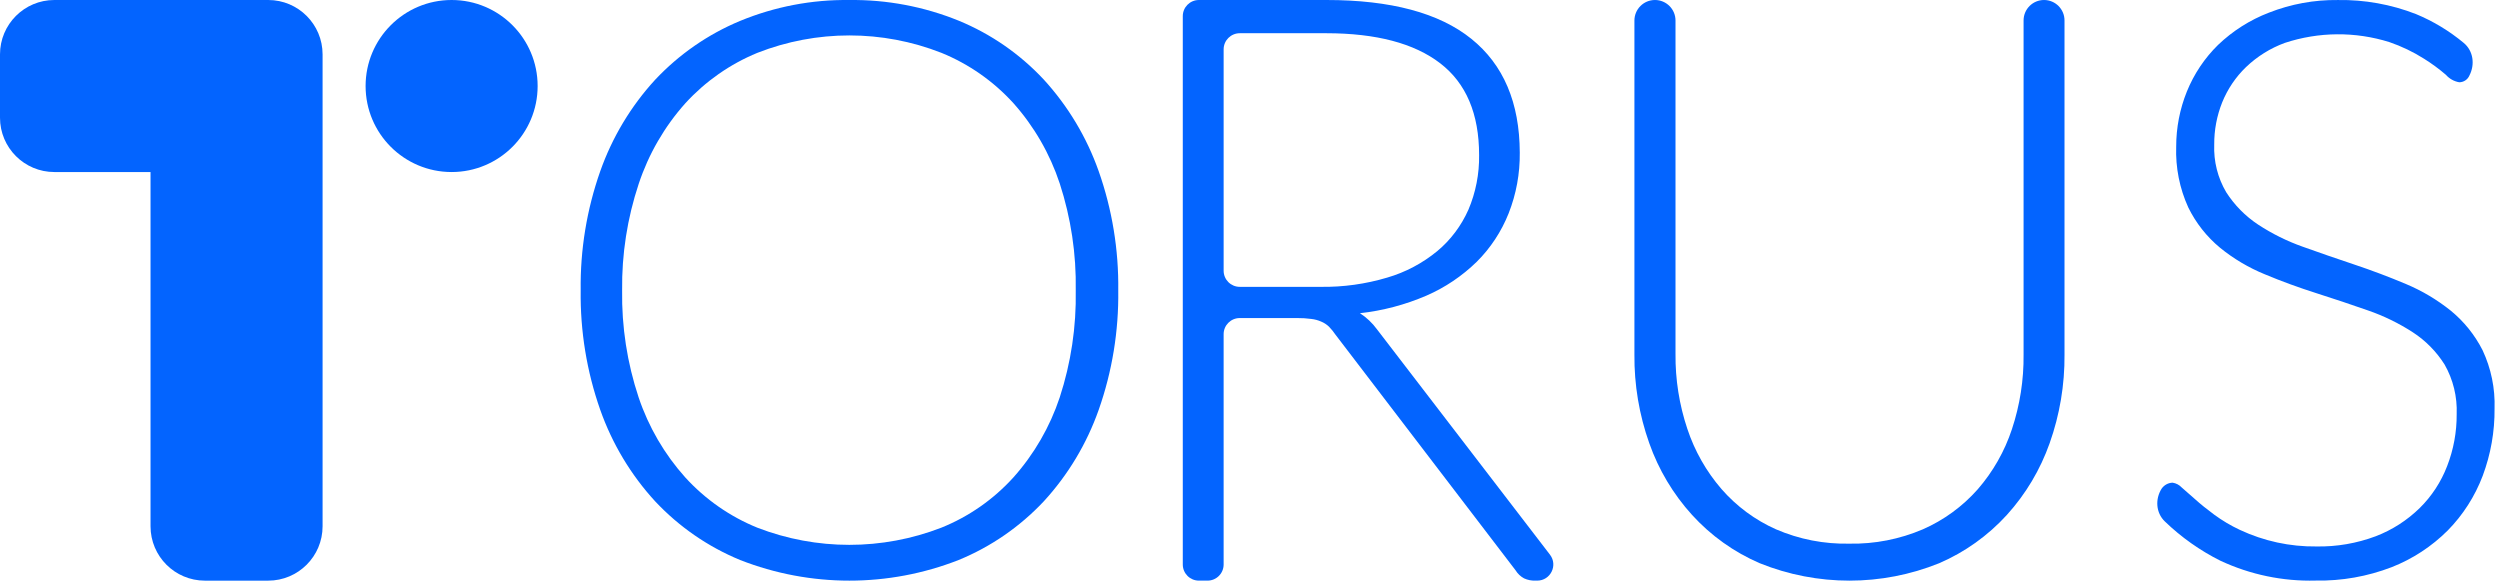
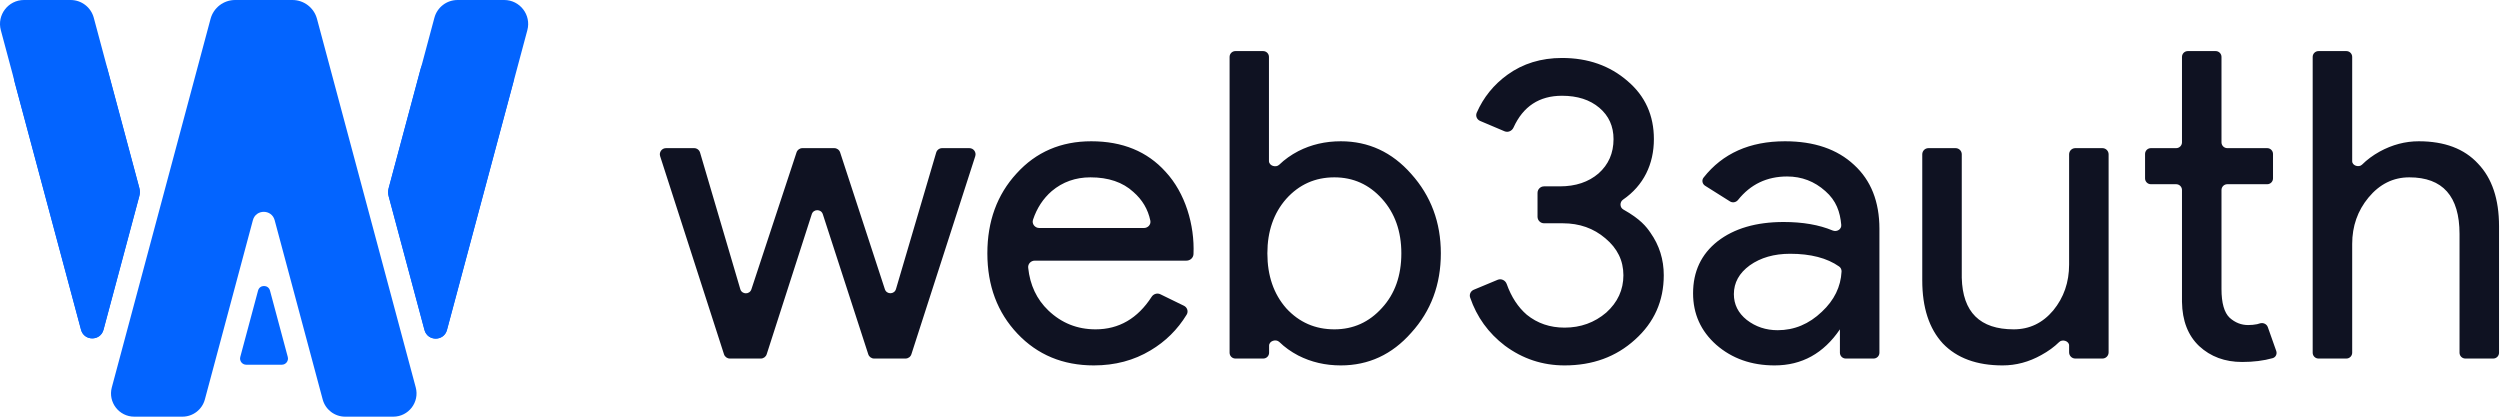
- <svg xmlns="http://www.w3.org/2000/svg" width="310" height="72" viewBox="0 0 310 72" fill="none">
-   <path fill-rule="evenodd" clip-rule="evenodd" d="M136.242 50.811C137.912 46.058 138.732 41.044 138.664 36.002C138.729 30.976 137.91 25.979 136.242 21.242C134.755 17.024 132.435 13.154 129.425 9.863C126.468 6.695 122.871 4.206 118.875 2.563C114.566 0.814 109.955 -0.056 105.309 0.003C100.671 -0.058 96.067 0.823 91.773 2.593C87.794 4.249 84.206 6.733 81.244 9.883C78.231 13.165 75.912 17.029 74.426 21.242C72.759 25.979 71.939 30.976 72.005 36.002C71.937 41.044 72.757 46.058 74.426 50.811C75.912 55.024 78.231 58.889 81.244 62.17C84.201 65.32 87.791 67.798 91.773 69.44C100.49 72.853 110.159 72.853 118.875 69.44C122.865 67.801 126.462 65.323 129.425 62.17C132.437 58.889 134.757 55.024 136.242 50.811ZM131.408 22.752C132.799 27.026 133.47 31.505 133.392 36.002C133.474 40.506 132.803 44.992 131.408 49.271C130.187 52.943 128.231 56.322 125.662 59.201C123.188 61.929 120.135 64.058 116.73 65.431C109.383 68.272 101.252 68.272 93.905 65.431C90.505 64.05 87.454 61.921 84.974 59.201C82.392 56.324 80.423 52.945 79.188 49.271C77.767 44.996 77.076 40.51 77.144 36.002C77.089 31.517 77.784 27.055 79.198 22.802C80.425 19.104 82.394 15.7 84.984 12.803C87.468 10.083 90.518 7.949 93.915 6.553C101.255 3.673 109.4 3.673 116.74 6.553C120.142 7.94 123.194 10.075 125.672 12.803C128.24 15.688 130.192 19.075 131.408 22.752Z" fill="#0364FF" />
-   <path fill-rule="evenodd" clip-rule="evenodd" d="M190.61 71.998C192.268 71.998 193.206 70.096 192.196 68.78L170.748 40.839C170.168 40.043 169.45 39.365 168.632 38.839C171.466 38.526 174.243 37.791 176.875 36.659C179.182 35.658 181.297 34.235 183.118 32.459C184.823 30.764 186.169 28.721 187.07 26.459C188.012 24.07 188.482 21.51 188.452 18.93C188.433 12.723 186.429 8.016 182.441 4.81C178.453 1.603 172.462 0 164.467 0H148.666C147.561 0 146.666 0.895 146.666 2V69.998C146.666 71.103 147.561 71.998 148.666 71.998H149.73C150.834 71.998 151.73 71.103 151.73 69.998V41.439C151.73 40.334 152.625 39.439 153.73 39.439H160.852C161.437 39.434 162.022 39.47 162.602 39.549C163.024 39.594 163.438 39.706 163.829 39.879C164.186 40.026 164.513 40.239 164.795 40.509C165.094 40.817 165.365 41.152 165.607 41.509L187.93 70.718C188.191 71.141 188.554 71.486 188.984 71.718C189.425 71.919 189.903 72.015 190.385 71.998H190.61ZM172.025 34.419C169.335 35.223 166.544 35.611 163.743 35.569H153.731C152.627 35.569 151.731 34.674 151.731 33.569V6.12C151.731 5.015 152.627 4.12 153.731 4.12H164.478C170.656 4.127 175.356 5.367 178.577 7.84C181.799 10.313 183.409 14.11 183.409 19.23C183.444 21.558 182.992 23.868 182.085 26C181.2 28 179.877 29.76 178.22 31.139C176.385 32.646 174.28 33.761 172.025 34.419Z" fill="#0364FF" />
-   <path d="M229.333 67.413C232.457 67.471 235.559 66.865 238.436 65.635C241.025 64.5 243.341 62.813 245.224 60.689C247.121 58.513 248.568 55.975 249.478 53.225C250.468 50.241 250.957 47.11 250.923 43.963V2.538C250.923 1.136 252.059 0 253.461 0C254.862 0 255.999 1.136 255.999 2.538V43.963C256.031 47.708 255.408 51.428 254.158 54.954C252.994 58.245 251.191 61.268 248.855 63.846C246.507 66.423 243.644 68.467 240.455 69.841C233.314 72.719 225.352 72.719 218.212 69.841C215.021 68.469 212.157 66.426 209.811 63.846C207.472 61.271 205.668 58.247 204.508 54.954C203.258 51.428 202.635 47.708 202.668 43.963V2.548C202.668 1.141 203.808 0 205.216 0C206.623 0 207.763 1.141 207.763 2.548V43.903C207.735 47.055 208.23 50.189 209.228 53.175C210.139 55.921 211.578 58.457 213.463 60.639C215.329 62.78 217.635 64.485 220.22 65.635C223.098 66.876 226.205 67.482 229.333 67.413Z" fill="#0364FF" />
-   <path d="M306.213 9.352C305.996 9.868 305.496 10.202 304.943 10.201C304.307 10.094 303.727 9.769 303.298 9.282C302.443 8.546 301.535 7.878 300.581 7.282C299.232 6.43 297.792 5.739 296.287 5.222C292.054 3.896 287.521 3.931 283.309 5.322C281.522 5.978 279.886 6.999 278.503 8.322C277.225 9.553 276.218 11.046 275.549 12.701C274.887 14.358 274.552 16.132 274.564 17.92C274.481 19.998 274.998 22.055 276.051 23.839C277.077 25.435 278.418 26.797 279.99 27.838C281.729 28.981 283.597 29.907 285.554 30.598C287.622 31.338 289.759 32.078 291.945 32.807C294.131 33.537 296.268 34.347 298.335 35.217C300.332 36.053 302.205 37.167 303.899 38.526C305.533 39.863 306.875 41.532 307.838 43.425C308.898 45.682 309.408 48.165 309.325 50.664C309.351 53.509 308.853 56.334 307.858 58.993C306.894 61.539 305.415 63.852 303.515 65.781C301.528 67.764 299.162 69.312 296.563 70.331C293.557 71.486 290.362 72.05 287.149 71.99C283.077 72.101 279.034 71.259 275.332 69.531C272.799 68.266 270.474 66.62 268.434 64.652C267.334 63.589 267.222 61.898 268.036 60.602C268.349 60.146 268.857 59.867 269.405 59.853C269.837 59.919 270.236 60.13 270.537 60.453L272.201 61.912C272.851 62.502 273.639 63.132 274.555 63.812C275.552 64.545 276.617 65.178 277.735 65.701C280.716 67.098 283.965 67.802 287.248 67.761C289.756 67.805 292.25 67.374 294.603 66.491C296.633 65.712 298.486 64.521 300.049 62.992C301.536 61.527 302.694 59.753 303.446 57.793C304.243 55.743 304.644 53.557 304.628 51.354C304.712 49.202 304.193 47.07 303.131 45.205C302.119 43.598 300.775 42.234 299.192 41.206C297.455 40.08 295.59 39.17 293.638 38.496C291.561 37.767 289.434 37.057 287.238 36.357C285.042 35.657 282.925 34.887 280.847 34.017C278.843 33.2 276.968 32.089 275.283 30.718C273.634 29.355 272.291 27.651 271.344 25.719C270.27 23.36 269.757 20.777 269.848 18.18C269.847 15.842 270.295 13.525 271.167 11.361C272.05 9.181 273.368 7.21 275.037 5.572C276.857 3.83 278.999 2.471 281.339 1.573C284.067 0.5 286.972 -0.032 289.896 0.003C293.203 -0.049 296.488 0.542 299.576 1.743C301.724 2.631 303.723 3.84 305.509 5.327C306.688 6.308 306.914 7.988 306.213 9.352Z" fill="#0364FF" />
-   <path fill-rule="evenodd" clip-rule="evenodd" d="M6.741 0C3.018 0 0 3.018 0 6.741V14.593C0 18.316 3.018 21.333 6.741 21.333H18.666V65.259C18.666 68.982 21.684 72 25.407 72H33.259C36.982 72 40 68.982 40 65.259V14.65C40 14.631 40 14.612 40 14.593V6.741C40 3.018 36.982 0 33.259 0H25.407H6.741Z" fill="#0364FF" />
-   <path d="M56.001 21.333C61.892 21.333 66.667 16.558 66.667 10.667C66.667 4.776 61.892 0 56.001 0C50.11 0 45.334 4.776 45.334 10.667C45.334 16.558 50.11 21.333 56.001 21.333Z" fill="#0364FF" />
+ <svg xmlns="http://www.w3.org/2000/svg" width="432" height="72" viewBox="0 0 432 72" fill="none">
+   <path fill-rule="evenodd" clip-rule="evenodd" d="M224.344 61.436C226.57 62.574 229.019 63.143 231.69 63.143C236.488 63.143 240.544 61.263 243.858 57.504C247.271 53.745 248.978 49.169 248.978 43.778C248.978 38.435 247.271 33.86 243.858 30.051C240.544 26.292 236.488 24.412 231.69 24.412C229.019 24.412 226.57 24.981 224.344 26.119C223.087 26.776 221.986 27.558 221.053 28.463C220.465 29.032 219.276 28.642 219.276 27.824V9.832C219.276 9.278 218.827 8.828 218.272 8.828H213.477C212.922 8.828 212.473 9.278 212.473 9.832V60.952C212.473 61.506 212.922 61.956 213.477 61.956H218.295C218.849 61.956 219.299 61.506 219.299 60.952V59.731C219.299 58.913 220.485 58.525 221.071 59.096C221.997 60 223.088 60.78 224.344 61.436ZM238.813 53.201C236.587 55.674 233.842 56.91 230.577 56.91C227.263 56.91 224.493 55.699 222.267 53.275C220.09 50.801 219.002 47.636 219.002 43.778C219.002 39.969 220.09 36.828 222.267 34.355C224.493 31.881 227.263 30.645 230.577 30.645C233.842 30.645 236.587 31.881 238.813 34.355C241.039 36.828 242.152 39.969 242.152 43.778C242.152 47.636 241.039 50.777 238.813 53.201ZM175.81 57.652C179.272 61.313 183.674 63.143 189.017 63.143C192.677 63.143 195.942 62.277 198.811 60.546C201.398 59.011 203.481 56.951 205.057 54.366C205.39 53.82 205.16 53.116 204.585 52.836L200.506 50.846C199.97 50.585 199.326 50.788 199.003 51.289C196.582 55.037 193.352 56.91 189.313 56.91C186.148 56.91 183.427 55.822 181.152 53.646C179.143 51.724 177.982 49.263 177.67 46.263C177.6 45.595 178.145 45.039 178.817 45.039H205.02C205.665 45.039 206.209 44.55 206.237 43.906C206.45 38.88 204.819 33.354 201.408 29.68C198.242 26.168 193.963 24.412 188.571 24.412C183.328 24.412 179.025 26.267 175.661 29.977C172.298 33.637 170.616 38.237 170.616 43.778C170.616 49.367 172.347 53.992 175.81 57.652ZM179.597 39.4C178.834 39.4 178.263 38.691 178.505 37.967C179.175 35.957 180.255 34.308 181.745 33.019C183.625 31.436 185.851 30.645 188.423 30.645C191.539 30.645 194.013 31.486 195.843 33.167C197.395 34.516 198.374 36.168 198.779 38.123C198.92 38.804 198.365 39.4 197.669 39.4H179.597ZM167.508 25.599C168.231 25.599 168.745 26.305 168.523 26.994L157.488 61.216C157.346 61.657 156.936 61.956 156.473 61.956H151.051C150.588 61.956 150.179 61.658 150.036 61.218L142.182 37.014C141.882 36.087 140.57 36.089 140.271 37.017L132.484 61.216C132.342 61.657 131.931 61.956 131.468 61.956H126.122C125.659 61.956 125.249 61.657 125.106 61.216L114.072 26.994C113.849 26.305 114.363 25.599 115.087 25.599H119.947C120.42 25.599 120.837 25.911 120.97 26.365L127.923 49.965C128.201 50.91 129.532 50.931 129.84 49.996L137.643 26.332C137.787 25.895 138.195 25.599 138.656 25.599H144.159C144.621 25.599 145.03 25.896 145.174 26.335L152.906 49.98C153.213 50.917 154.546 50.898 154.824 49.952L161.773 26.365C161.907 25.911 162.323 25.599 162.796 25.599H167.508ZM387.434 62.549C384.466 62.549 381.993 61.634 380.015 59.804C378.085 57.974 377.096 55.426 377.047 52.162V32.836C377.047 32.282 376.597 31.832 376.042 31.832H371.67C371.115 31.832 370.666 31.382 370.666 30.828V26.604C370.666 26.049 371.115 25.599 371.67 25.599H376.042C376.597 25.599 377.047 25.15 377.047 24.595V9.832C377.047 9.278 377.496 8.828 378.051 8.828H382.868C383.423 8.828 383.873 9.278 383.873 9.832V24.595C383.873 25.15 384.322 25.599 384.877 25.599H391.772C392.327 25.599 392.776 26.049 392.776 26.604V30.828C392.776 31.382 392.327 31.832 391.772 31.832H384.877C384.322 31.832 383.873 32.282 383.873 32.836V49.936C383.873 52.36 384.343 54.017 385.283 54.907C386.222 55.748 387.286 56.169 388.473 56.169C389.017 56.169 389.536 56.119 390.031 56.02C390.191 55.976 390.347 55.931 390.499 55.883C391.057 55.706 391.682 55.973 391.877 56.525L393.334 60.644C393.518 61.165 393.248 61.739 392.717 61.889C391.159 62.329 389.398 62.549 387.434 62.549ZM287.499 47.562C287.499 52.013 285.842 55.723 282.528 58.691C279.263 61.659 275.207 63.143 270.359 63.143C266.551 63.143 263.113 62.005 260.046 59.73C257.196 57.558 255.194 54.786 254.04 51.415C253.854 50.872 254.138 50.289 254.667 50.069L258.794 48.349C259.42 48.088 260.13 48.436 260.358 49.074C261.157 51.311 262.314 53.083 263.83 54.388C265.66 55.872 267.837 56.614 270.359 56.614C273.129 56.614 275.529 55.748 277.557 54.017C279.535 52.236 280.524 50.084 280.524 47.562C280.524 45.039 279.486 42.912 277.408 41.181C275.38 39.449 272.932 38.584 270.063 38.584H266.815C266.191 38.584 265.685 38.078 265.685 37.454V33.333C265.685 32.709 266.191 32.203 266.815 32.203H269.543C272.264 32.203 274.49 31.461 276.221 29.977C277.952 28.444 278.818 26.465 278.818 24.041C278.818 21.815 278.002 20.01 276.369 18.625C274.737 17.24 272.585 16.547 269.914 16.547C265.988 16.547 263.194 18.379 261.533 22.043C261.265 22.634 260.582 22.938 259.985 22.685L255.767 20.899C255.213 20.664 254.936 20.034 255.177 19.482C256.34 16.821 258.111 14.631 260.491 12.912C263.162 10.982 266.303 10.018 269.914 10.018C274.416 10.018 278.2 11.354 281.266 14.025C284.284 16.597 285.792 19.936 285.792 24.041C285.792 28.371 284.013 32.063 280.456 34.501C279.862 34.908 279.878 35.847 280.506 36.199C283.48 37.866 284.493 39.181 285.199 40.216C286.732 42.392 287.499 44.841 287.499 47.562ZM302.357 45.855C300.527 47.191 299.612 48.848 299.612 50.826C299.612 52.607 300.354 54.091 301.838 55.278C303.371 56.465 305.152 57.059 307.18 57.059C310.049 57.059 312.596 55.995 314.822 53.868C316.952 51.878 318.085 49.562 318.221 46.921C318.239 46.576 318.079 46.246 317.796 46.048C315.707 44.584 312.885 43.852 309.331 43.852C306.561 43.852 304.237 44.52 302.357 45.855ZM308.441 24.412C313.486 24.412 317.468 25.772 320.387 28.493C323.305 31.164 324.764 34.849 324.764 39.548V60.952C324.764 61.506 324.315 61.956 323.76 61.956H318.943C318.388 61.956 317.938 61.506 317.938 60.952V56.91C315.119 61.066 311.359 63.143 306.66 63.143C302.654 63.143 299.29 61.956 296.57 59.581C293.898 57.207 292.563 54.239 292.563 50.678C292.563 46.919 293.973 43.926 296.792 41.7C299.661 39.474 303.47 38.361 308.218 38.361C311.516 38.361 314.339 38.851 316.688 39.832C317.398 40.128 318.235 39.633 318.169 38.866C317.977 36.636 317.307 34.662 315.416 33.019C313.536 31.337 311.335 30.496 308.812 30.496C305.321 30.496 302.495 31.847 300.334 34.547C299.998 34.967 299.401 35.093 298.946 34.807L294.641 32.096C294.156 31.791 294.022 31.14 294.377 30.689C297.67 26.504 302.358 24.412 308.441 24.412ZM363.301 61.956C363.89 61.956 364.368 61.478 364.368 60.889V26.666C364.368 26.077 363.89 25.599 363.301 25.599H358.609C358.02 25.599 357.542 26.077 357.542 26.666V45.707C357.542 48.773 356.627 51.42 354.797 53.646C352.967 55.822 350.691 56.91 347.971 56.91C342.134 56.91 339.141 53.943 338.993 48.007V26.666C338.993 26.077 338.515 25.599 337.926 25.599H333.234C332.644 25.599 332.167 26.077 332.167 26.666V48.452C332.167 53.151 333.354 56.787 335.728 59.359C338.152 61.882 341.59 63.143 346.042 63.143C348.366 63.143 350.592 62.549 352.719 61.362C353.933 60.7 354.97 59.946 355.83 59.099C356.378 58.559 357.542 58.928 357.542 59.697V60.889C357.542 61.478 358.02 61.956 358.609 61.956H363.301ZM400.636 8.828C400.082 8.828 399.632 9.278 399.632 9.832V60.952C399.632 61.506 400.082 61.956 400.636 61.956H405.454C406.009 61.956 406.458 61.506 406.458 60.952V42.145C406.458 39.078 407.398 36.407 409.278 34.132C411.207 31.807 413.556 30.645 416.326 30.645C422.114 30.645 425.007 33.909 425.007 40.439V60.952C425.007 61.506 425.457 61.956 426.012 61.956H430.829C431.384 61.956 431.834 61.506 431.834 60.952V39.103C431.834 34.404 430.622 30.793 428.198 28.27C425.824 25.698 422.411 24.412 417.959 24.412C415.634 24.412 413.383 25.006 411.207 26.193C410.023 26.853 409.008 27.606 408.162 28.45C407.618 28.993 406.458 28.627 406.458 27.858V9.832C406.458 9.278 406.009 8.828 405.454 8.828H400.636Z" fill="#0F1222" />
+   <path fill-rule="evenodd" clip-rule="evenodd" d="M77.221 57.022C76.689 59.007 73.872 59.007 73.341 57.022L67.145 33.901C67.026 33.454 67.026 32.983 67.145 32.536L72.635 12.047C73.121 10.236 74.762 8.977 76.637 8.977H84.695C87.42 8.977 89.402 11.56 88.697 14.192L77.221 57.022ZM24.067 33.862C24.187 33.416 24.187 32.945 24.067 32.498L18.587 12.047C18.102 10.236 16.461 8.977 14.585 8.977H6.527C3.803 8.977 1.82 11.56 2.525 14.192L13.991 56.983C14.523 58.968 17.34 58.968 17.872 56.983L24.067 33.862Z" fill="#0364FF" />
+   <path fill-rule="evenodd" clip-rule="evenodd" d="M41.52 61.681C41.338 62.358 41.849 63.024 42.55 63.024H48.696C49.398 63.024 49.908 62.358 49.727 61.681L46.654 50.213C46.371 49.158 44.875 49.158 44.592 50.213L41.52 61.681Z" fill="#0364FF" />
+   <path fill-rule="evenodd" clip-rule="evenodd" d="M35.401 69.022C34.93 70.779 33.338 72 31.52 72H23.202C20.56 72 18.637 69.494 19.321 66.943L36.386 3.257C36.9 1.336 38.641 0 40.63 0H50.53C52.519 0 54.26 1.336 54.774 3.257L71.839 66.943C72.522 69.494 70.6 72 67.958 72H59.64C57.822 72 56.23 70.779 55.759 69.022L47.46 38.047C46.944 36.124 44.216 36.124 43.7 38.047L35.401 69.022Z" fill="#0364FF" />
+   <path fill-rule="evenodd" clip-rule="evenodd" d="M77.245 57.022C76.713 59.007 73.896 59.007 73.364 57.022L67.169 33.901C67.049 33.454 67.049 32.983 67.169 32.536L75.064 3.071C75.549 1.259 77.191 0 79.066 0H87.124C89.848 0 91.831 2.584 91.126 5.215L77.245 57.022ZM24.09 33.862C24.21 33.415 24.21 32.945 24.09 32.498L16.205 3.071C15.72 1.259 14.079 0 12.204 0H4.145C1.421 0 -0.562 2.584 0.143 5.215L14.015 56.983C14.546 58.968 17.363 58.968 17.895 56.983L24.09 33.862Z" fill="#0364FF" />
</svg>
